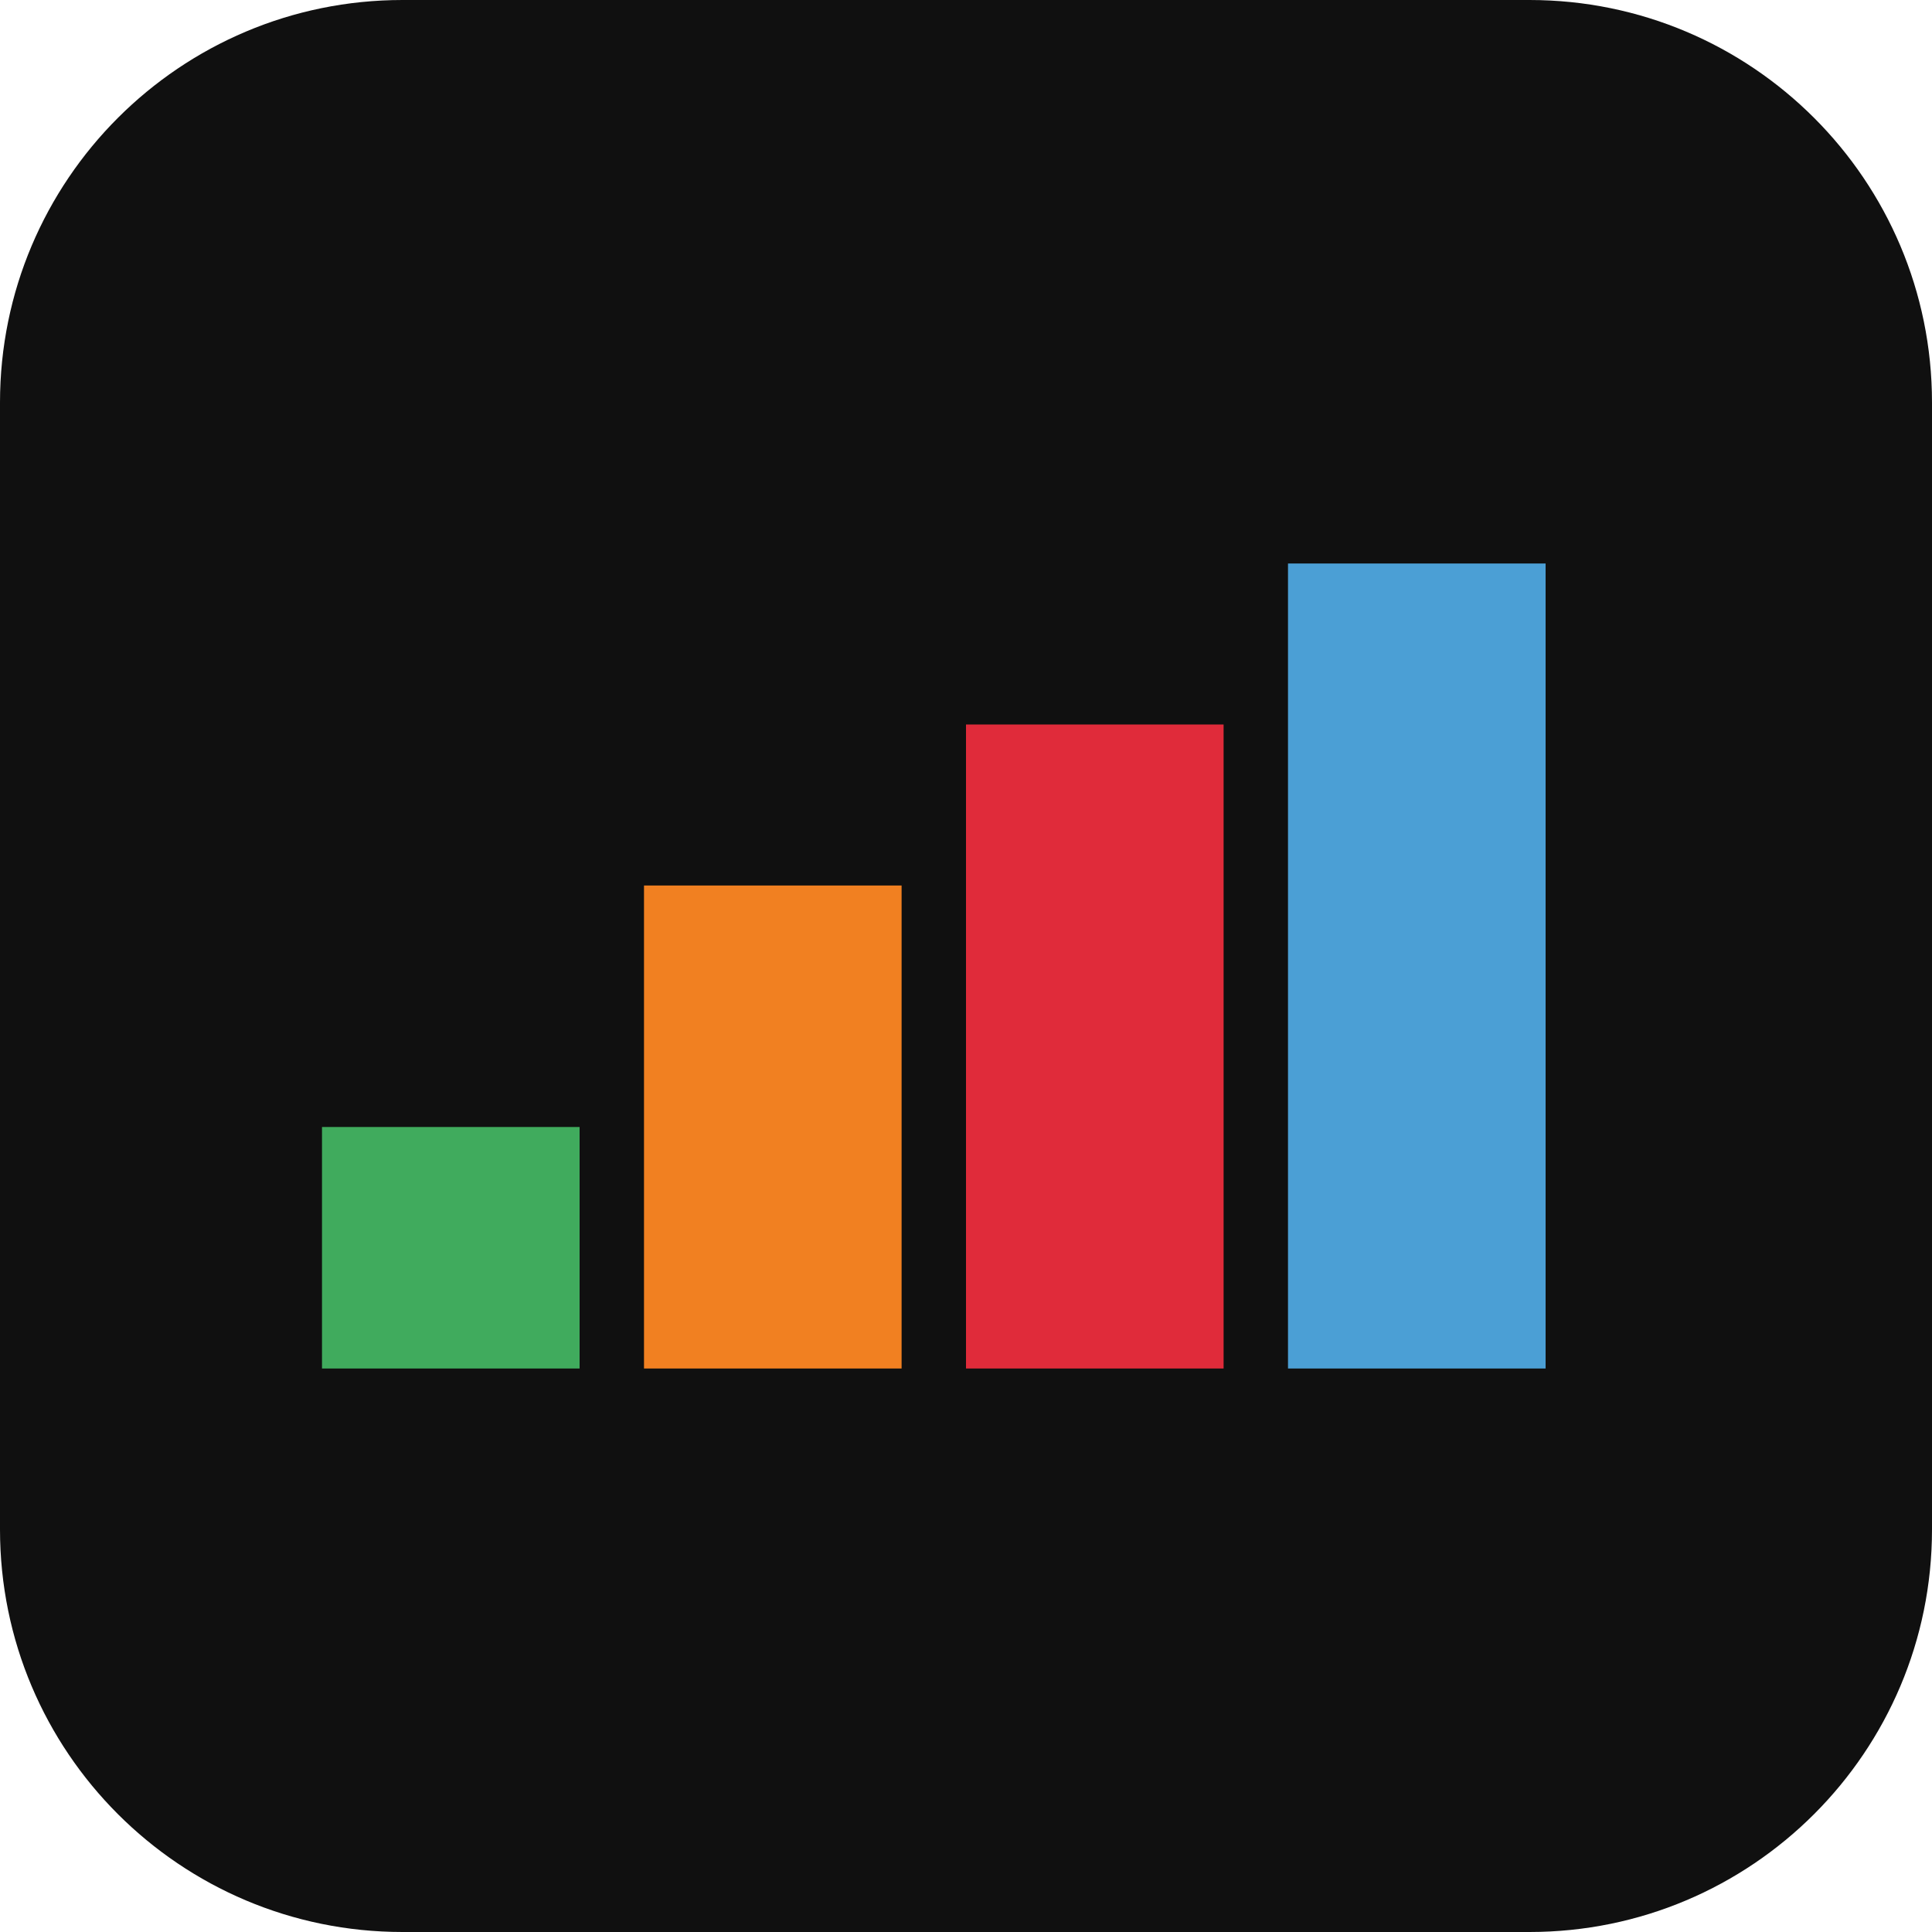
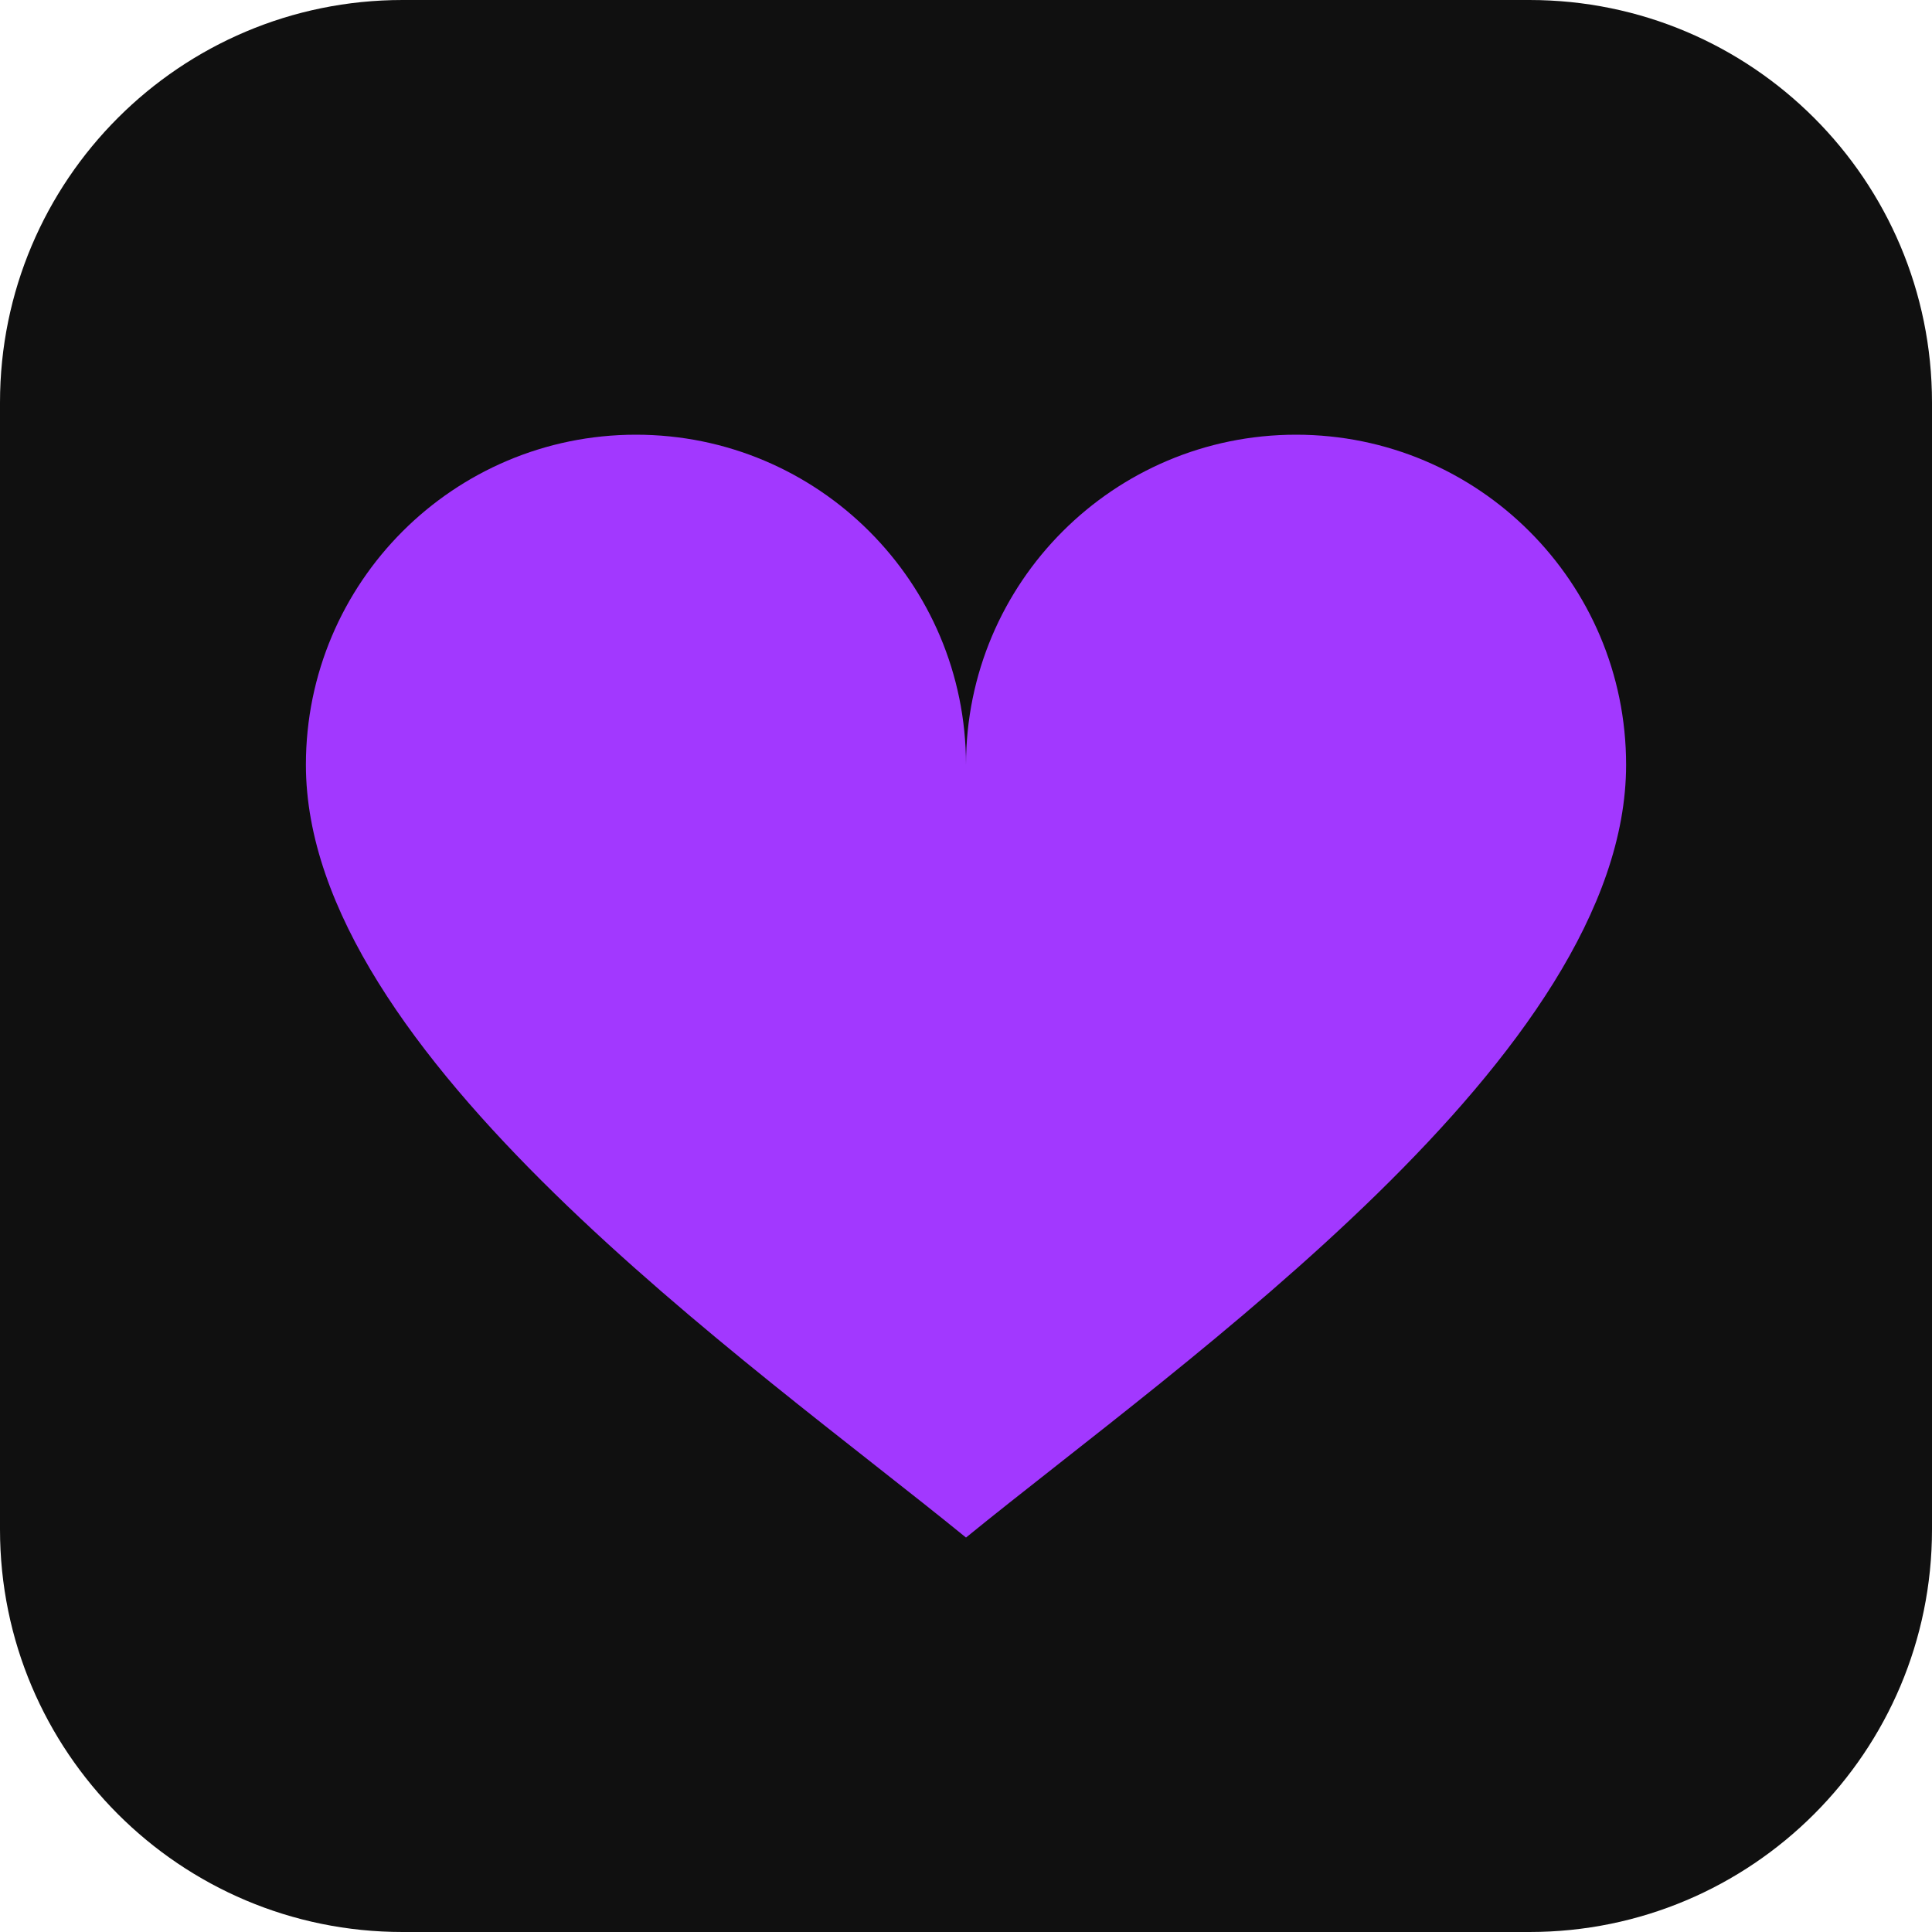
<svg xmlns="http://www.w3.org/2000/svg" viewBox="0 0 24 24" width="24" height="24" role="img">
  <rect width="24" height="24" rx="5" fill="#101010" />
-   <g>
-     <rect x="4" y="14" width="3.2" height="3" fill="#40ab5d" />
-     <rect x="8" y="11" width="3.2" height="6" fill="#f18021" />
-     <rect x="12" y="9" width="3.2" height="8" fill="#e02b3a" />
-     <rect x="16" y="7" width="3.2" height="10" fill="#4b9fd5" />
-   </g>
+   <path d="M12 19.1C9.3 16.9 3.8 13.1 3.8 9.5a4.1 4.1 0 0 1 8.2 0 4.1 4.1 0 0 1 8.2 0c0 3.6-5.5 7.4-8.2 9.6z" fill="#A238FF" />
</svg>
